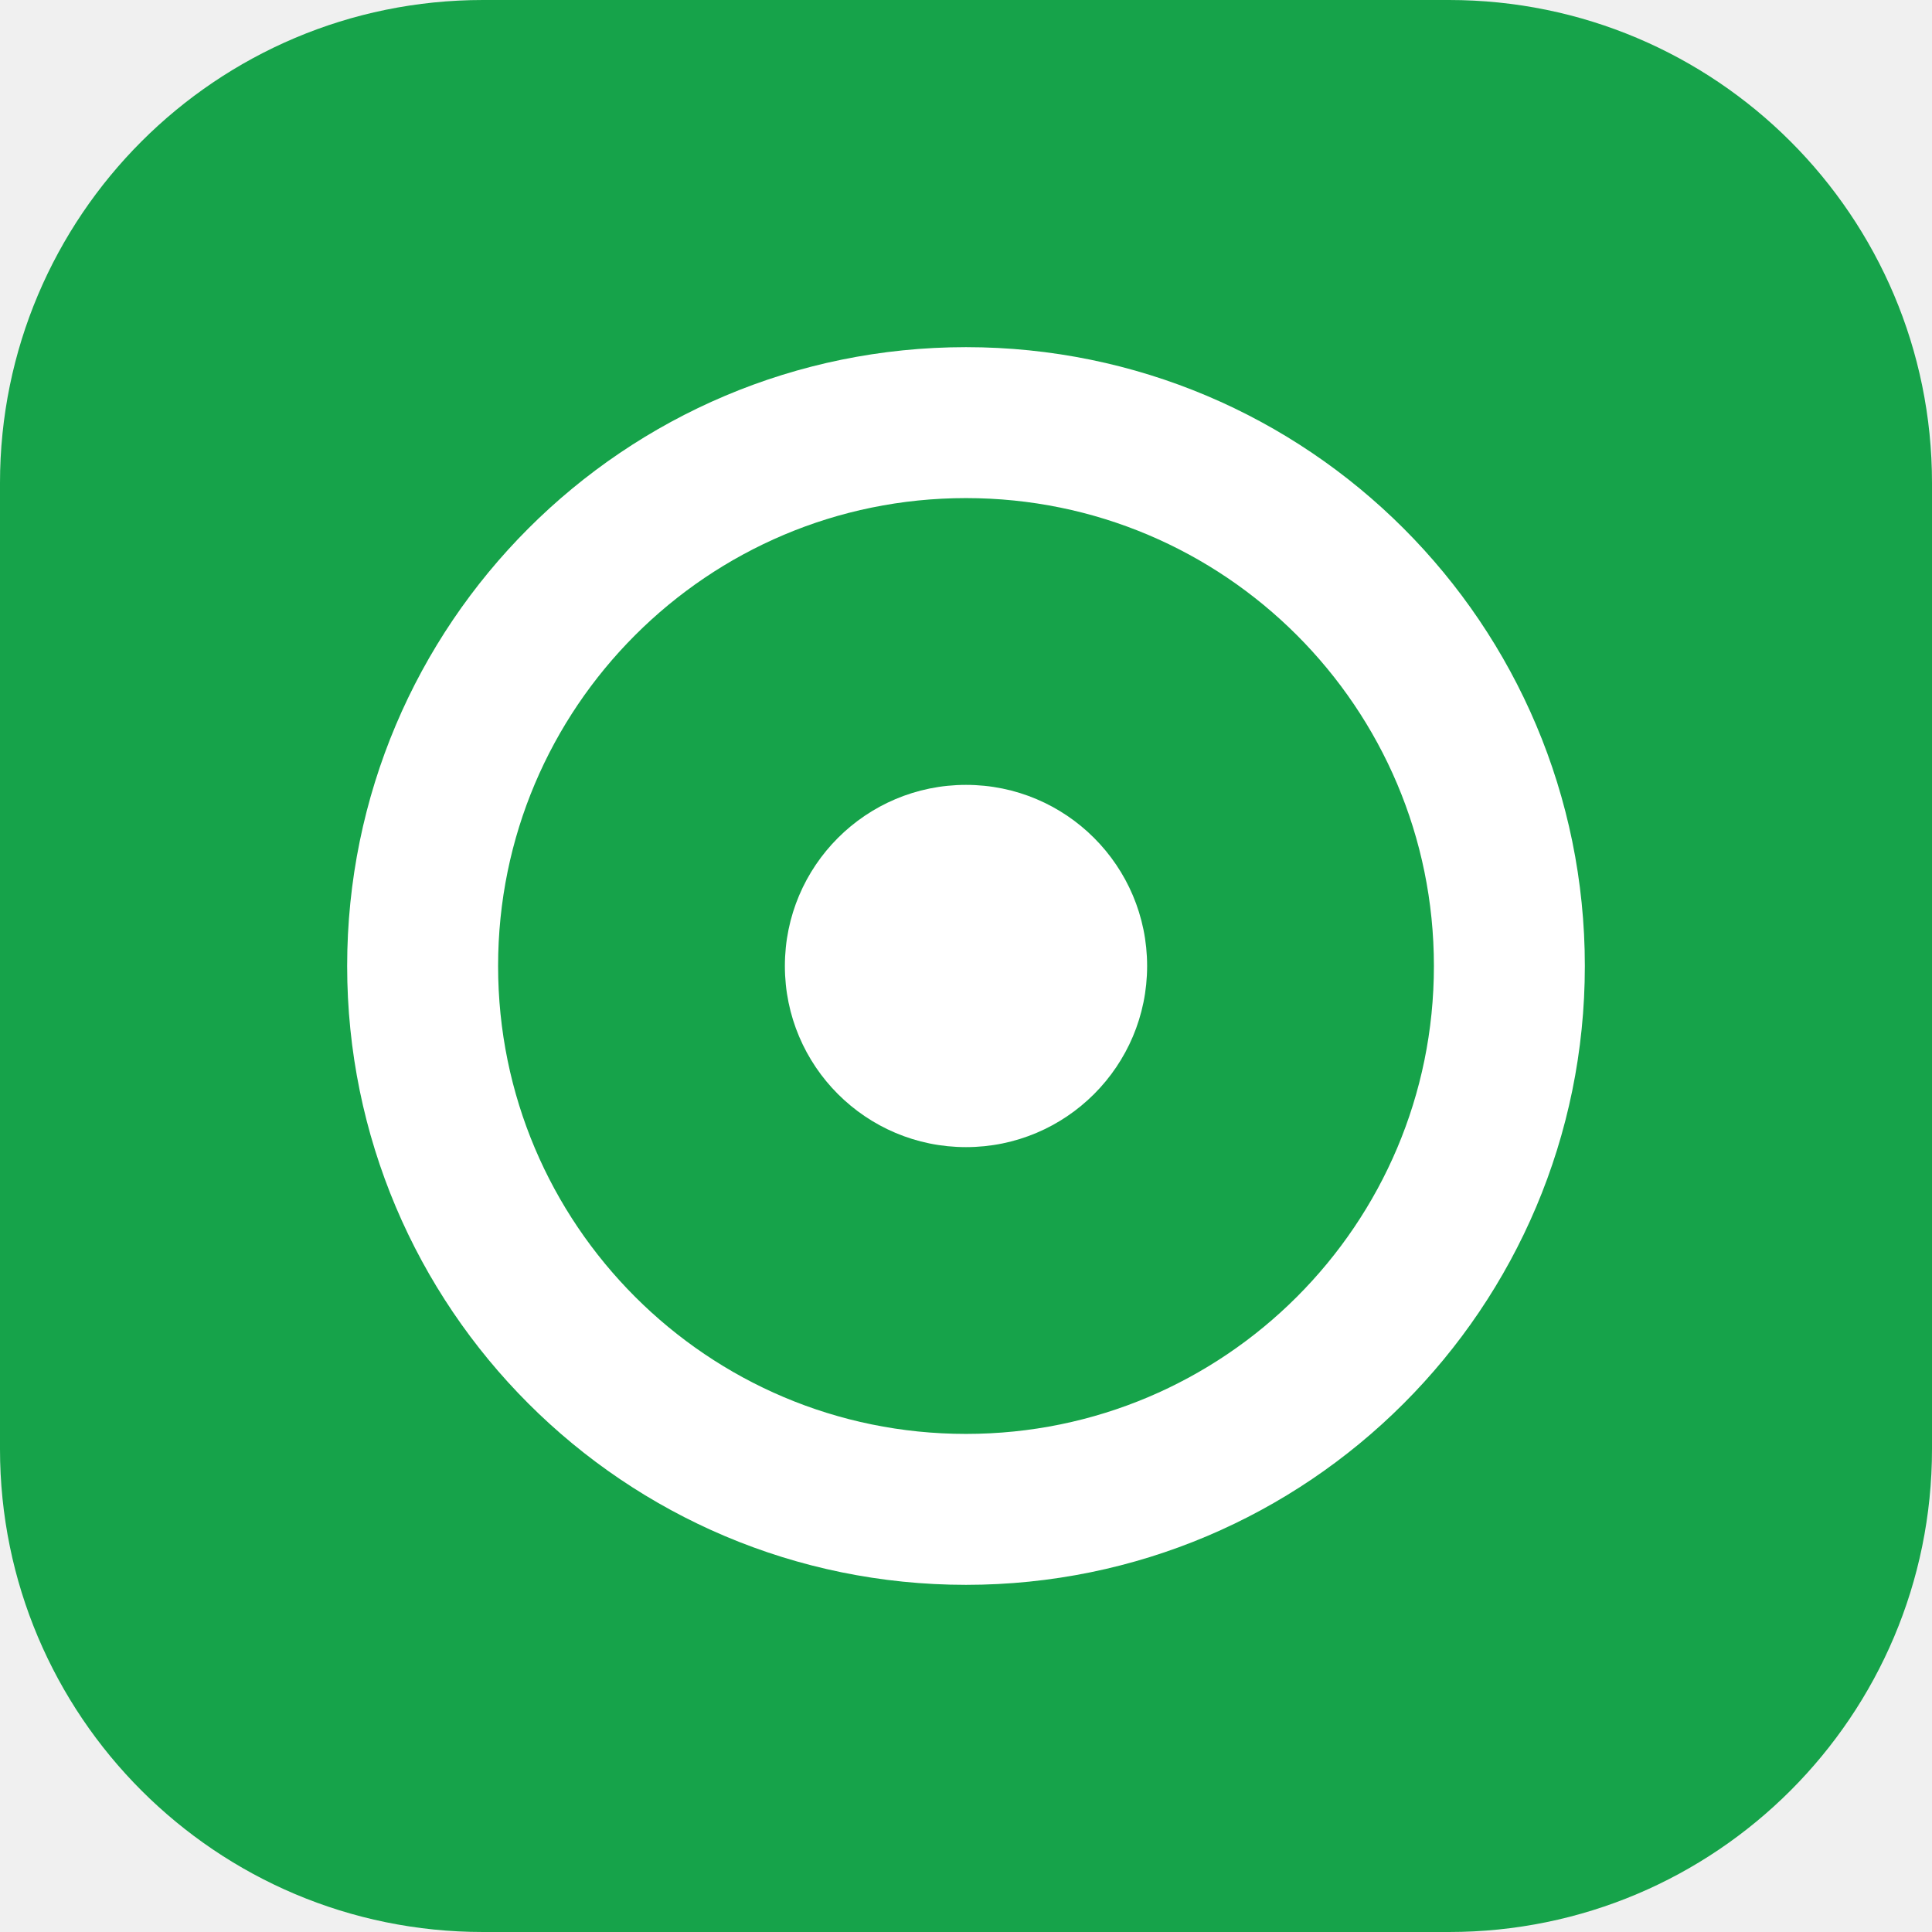
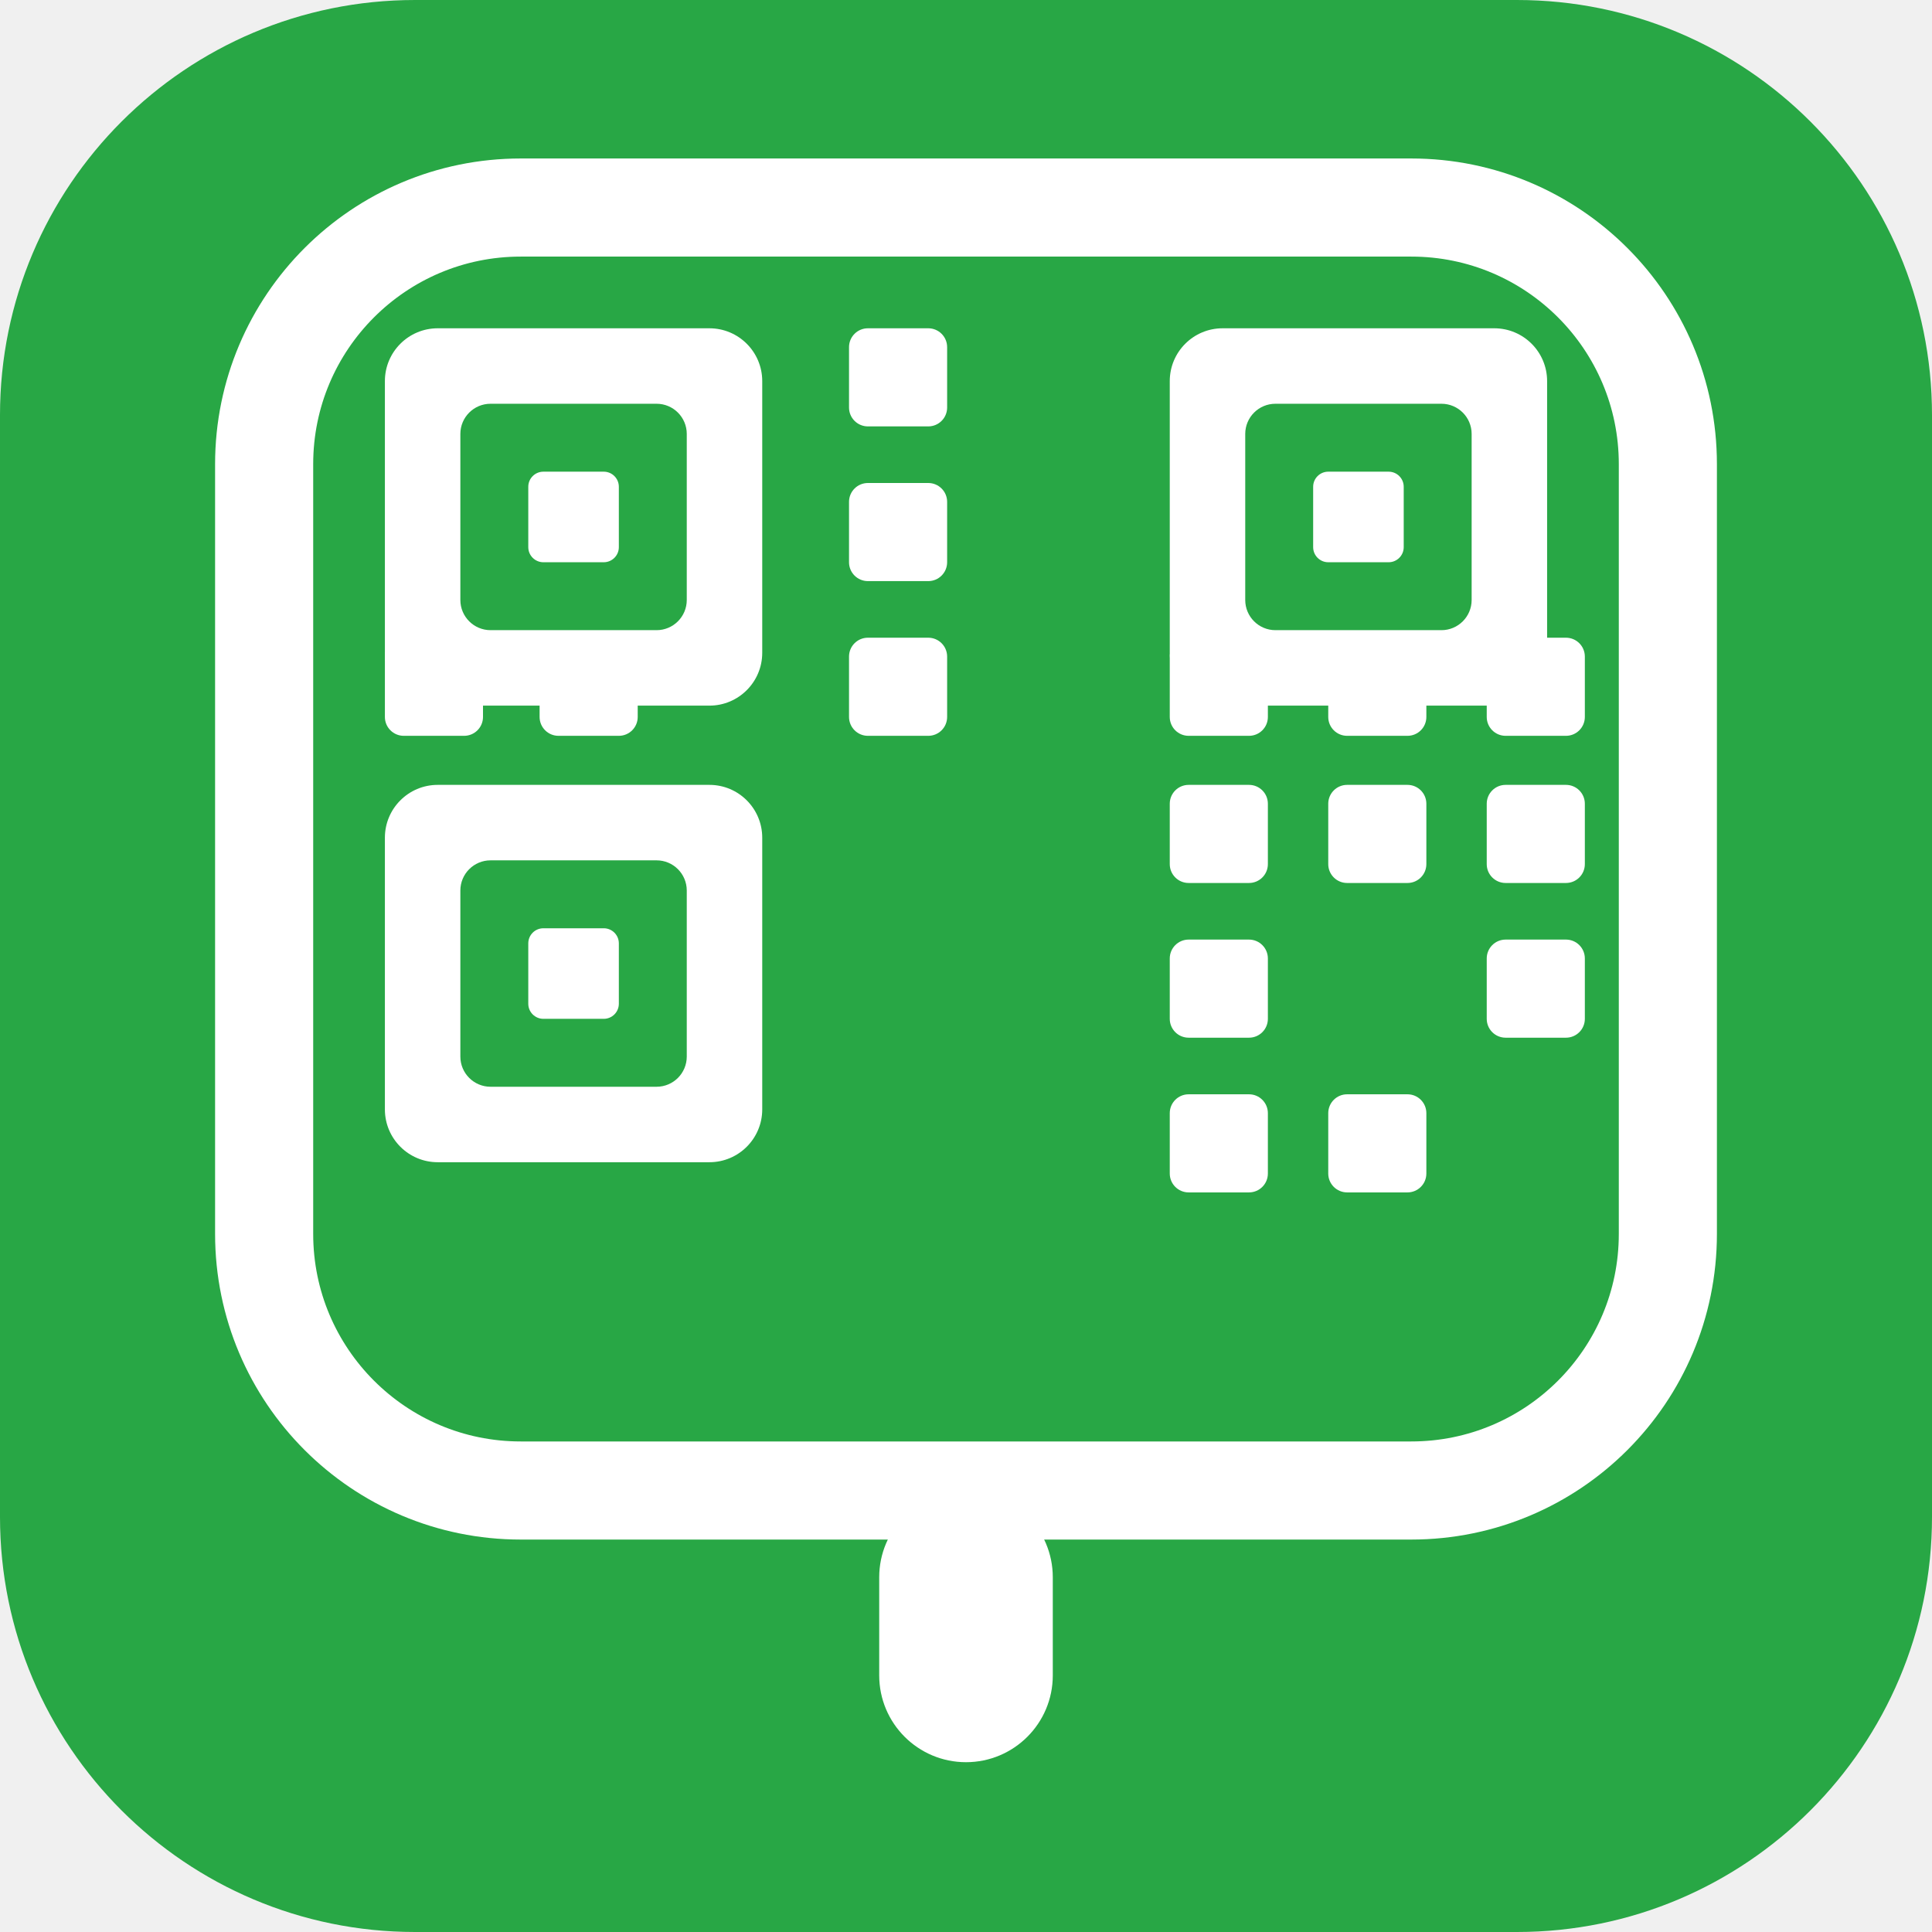
- <svg xmlns="http://www.w3.org/2000/svg" viewBox="0 0 32 32">
-   <rect width="32" height="32" rx="8" fill="#16a34a" />
-   <circle cx="16" cy="16" r="9" fill="none" stroke="white" stroke-width="2.5" />
-   <circle cx="16" cy="16" r="3" fill="white" />
+ <svg xmlns="http://www.w3.org/2000/svg" width="512" height="512" viewBox="0 0 512 512" fill="none">
+   <rect width="512" height="512" rx="110" fill="#28A745" />
+   <rect x="70" y="55" width="372" height="340" rx="68" fill="none" stroke="white" stroke-width="26" />
+   <rect x="102" y="87" width="100" height="100" rx="14" fill="white" />
+   <rect x="122" y="107" width="60" height="60" rx="8" fill="#28A745" />
+   <rect x="140" y="125" width="24" height="24" rx="4" fill="white" />
+   <rect x="310" y="87" width="100" height="100" rx="14" fill="white" />
+   <rect x="330" y="107" width="60" height="60" rx="8" fill="#28A745" />
+   <rect x="348" y="125" width="24" height="24" rx="4" fill="white" />
+   <rect x="102" y="208" width="100" height="100" rx="14" fill="white" />
+   <rect x="122" y="228" width="60" height="60" rx="8" fill="#28A745" />
+   <rect x="140" y="246" width="24" height="24" rx="4" fill="white" />
+   <rect x="310" y="208" width="26" height="26" rx="5" fill="white" />
+   <rect x="352" y="208" width="26" height="26" rx="5" fill="white" />
+   <rect x="394" y="208" width="26" height="26" rx="5" fill="white" />
+   <rect x="310" y="249" width="26" height="26" rx="5" fill="white" />
+   <rect x="394" y="249" width="26" height="26" rx="5" fill="white" />
+   <rect x="310" y="290" width="26" height="26" rx="5" fill="white" />
+   <rect x="352" y="290" width="26" height="26" rx="5" fill="white" />
+   <rect x="225" y="87" width="26" height="26" rx="5" fill="white" />
+   <rect x="225" y="128" width="26" height="26" rx="5" fill="white" />
+   <rect x="102" y="169" width="26" height="26" rx="5" fill="white" />
+   <rect x="143" y="169" width="26" height="26" rx="5" fill="white" />
+   <rect x="225" y="169" width="26" height="26" rx="5" fill="white" />
+   <rect x="310" y="169" width="26" height="26" rx="5" fill="white" />
+   <rect x="352" y="169" width="26" height="26" rx="5" fill="white" />
+   <rect x="394" y="169" width="26" height="26" rx="5" fill="white" />
+   <rect x="233" y="395" width="46" height="72" rx="23" fill="white" />
</svg>
